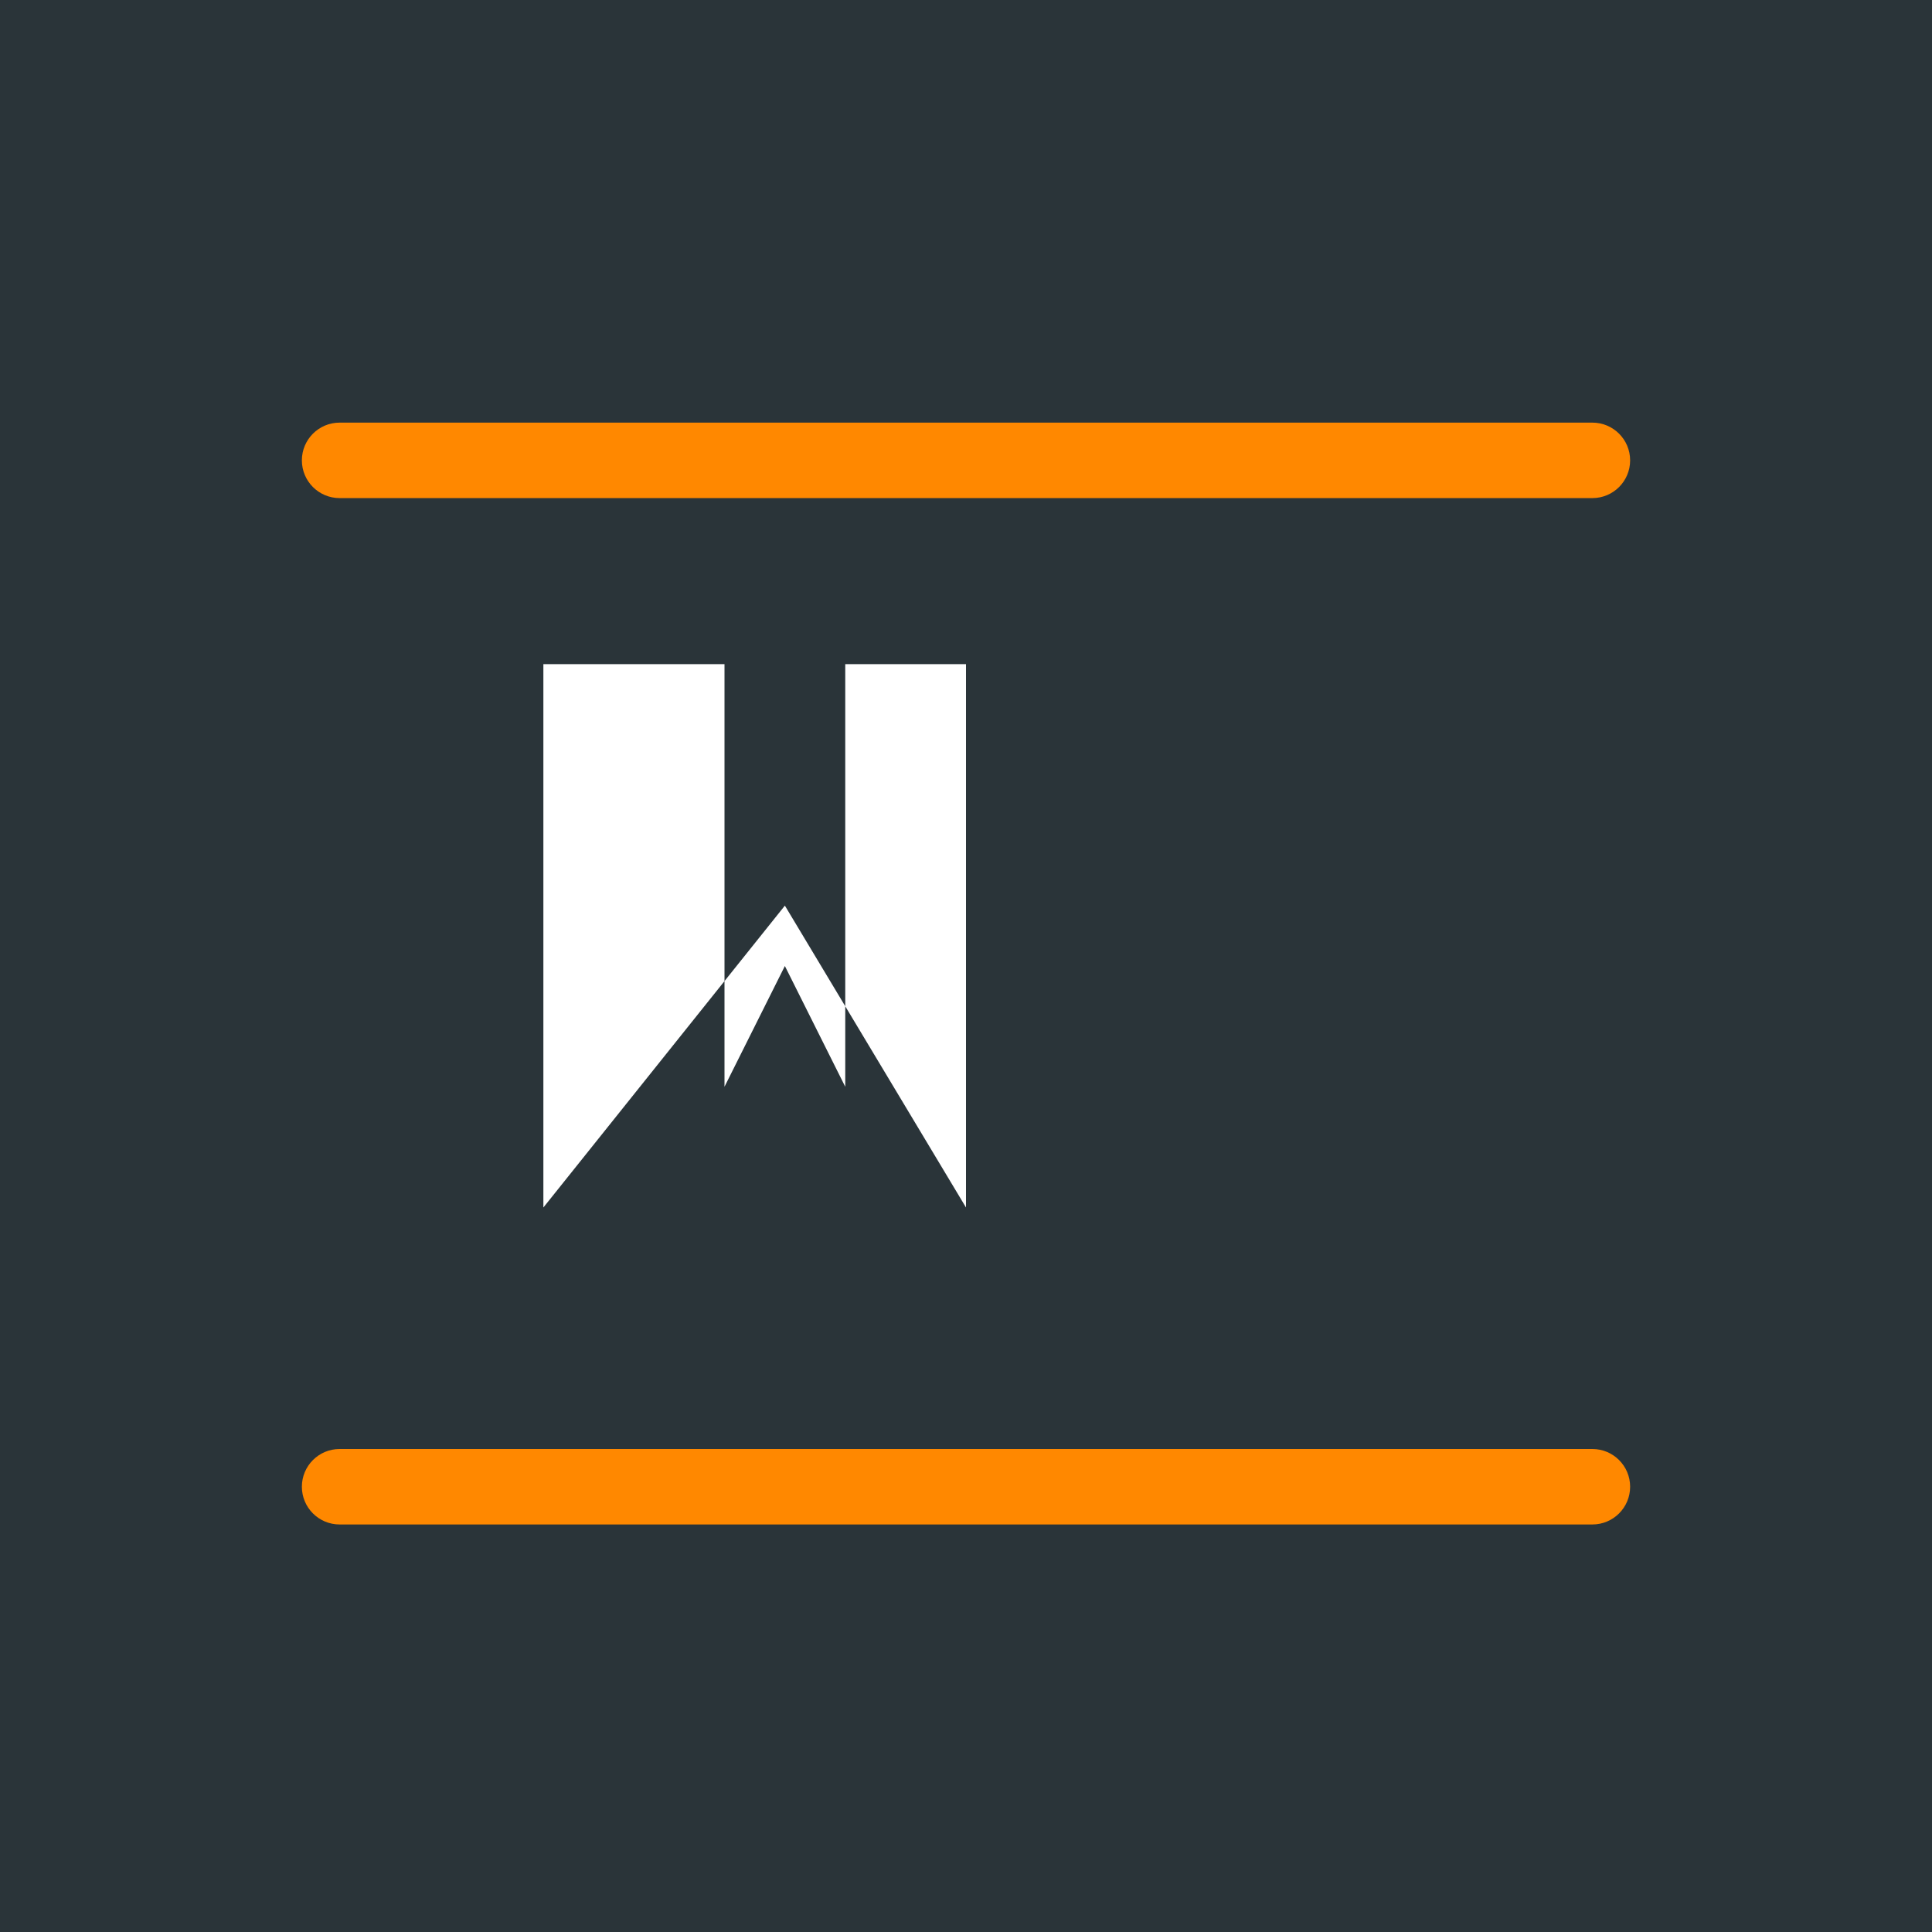
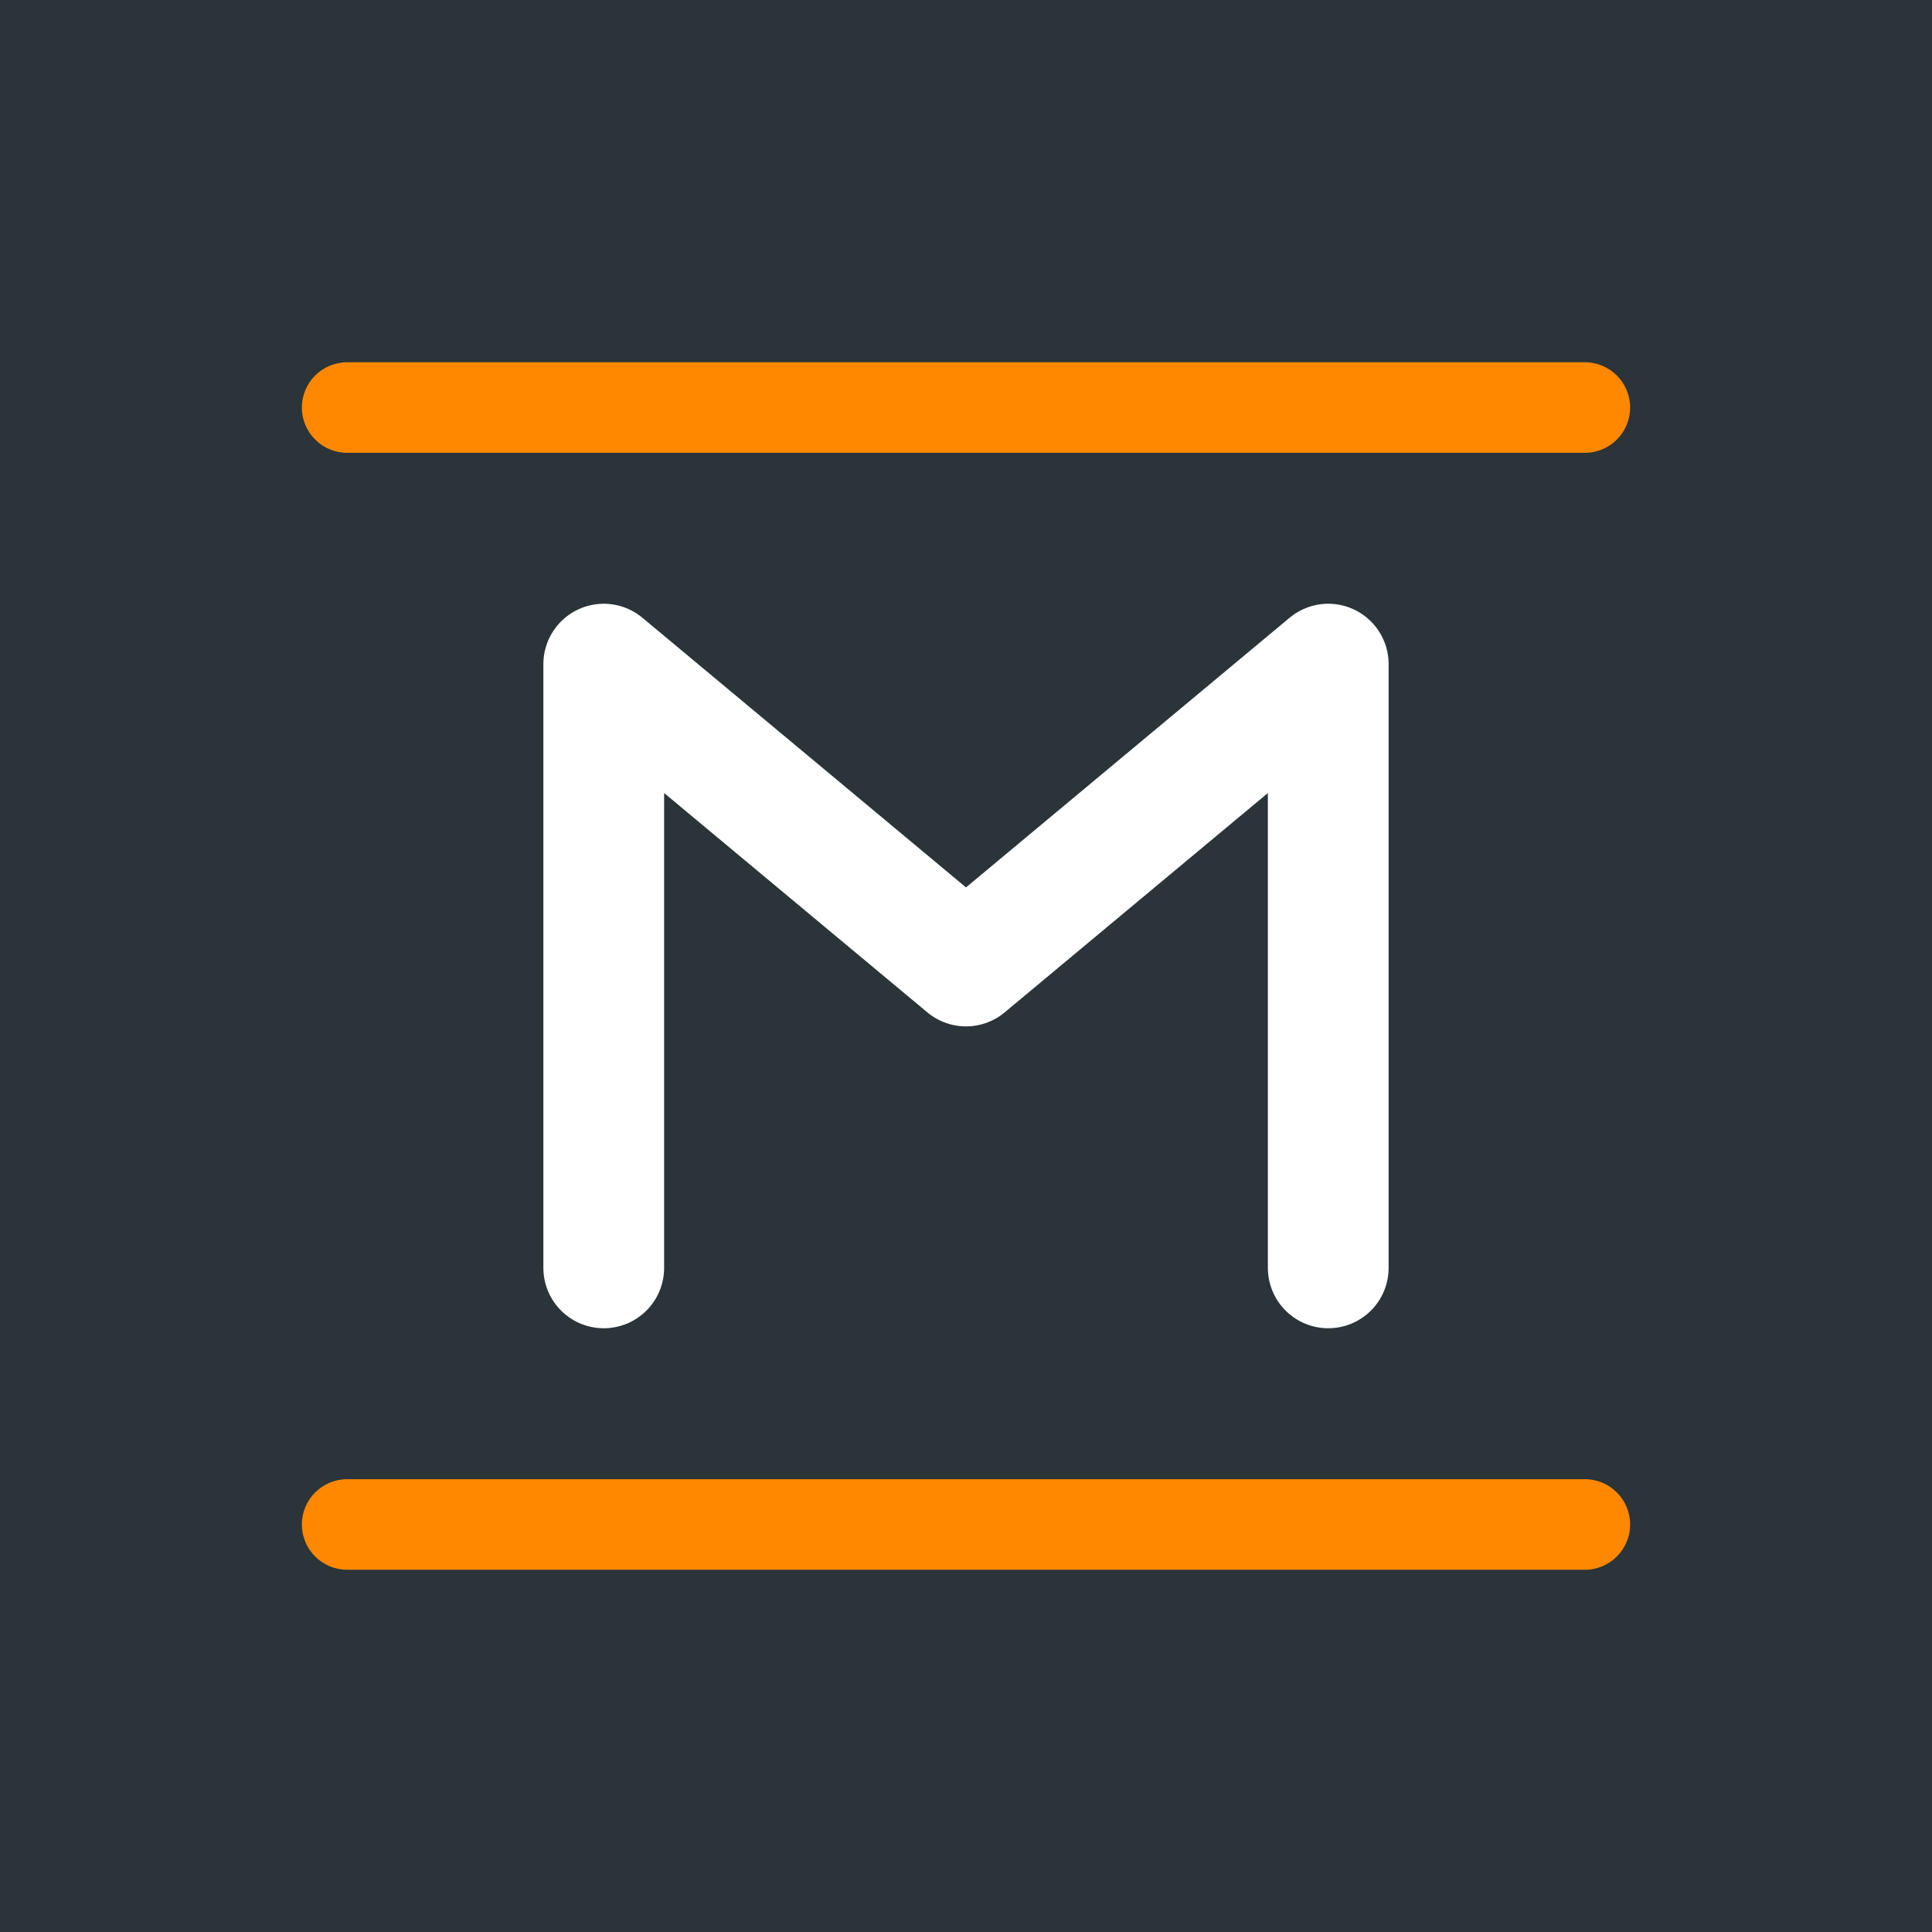
- <svg xmlns="http://www.w3.org/2000/svg" viewBox="0 0 64 64">
-   <rect width="64" height="64" fill="#2a3439" />
-   <rect x="10" y="14" width="44" height="2.5" fill="#ff8800" rx="1.25" />
-   <path d="M 18 22 L 18 40 L 26 30 L 32 40 L 32 22 L 28 22 L 28 36 L 26 32 L 24 36 L 24 22 Z" fill="#ffffff" />
-   <rect x="10" y="48" width="44" height="2.5" fill="#ff8800" rx="1.25" />
+ <svg xmlns="http://www.w3.org/2000/svg" viewBox="0 0 32 32">
+   <rect width="32" height="32" fill="#2a3439" />
+   <rect x="5" y="6" width="22" height="1.5" fill="#ff8800" rx="0.75" />
+   <path d="M10 21V11l6 5 6-5v10" stroke="#ffffff" stroke-width="2" fill="none" stroke-linecap="round" stroke-linejoin="round" />
+   <rect x="5" y="24.5" width="22" height="1.5" fill="#ff8800" rx="0.75" />
</svg>
